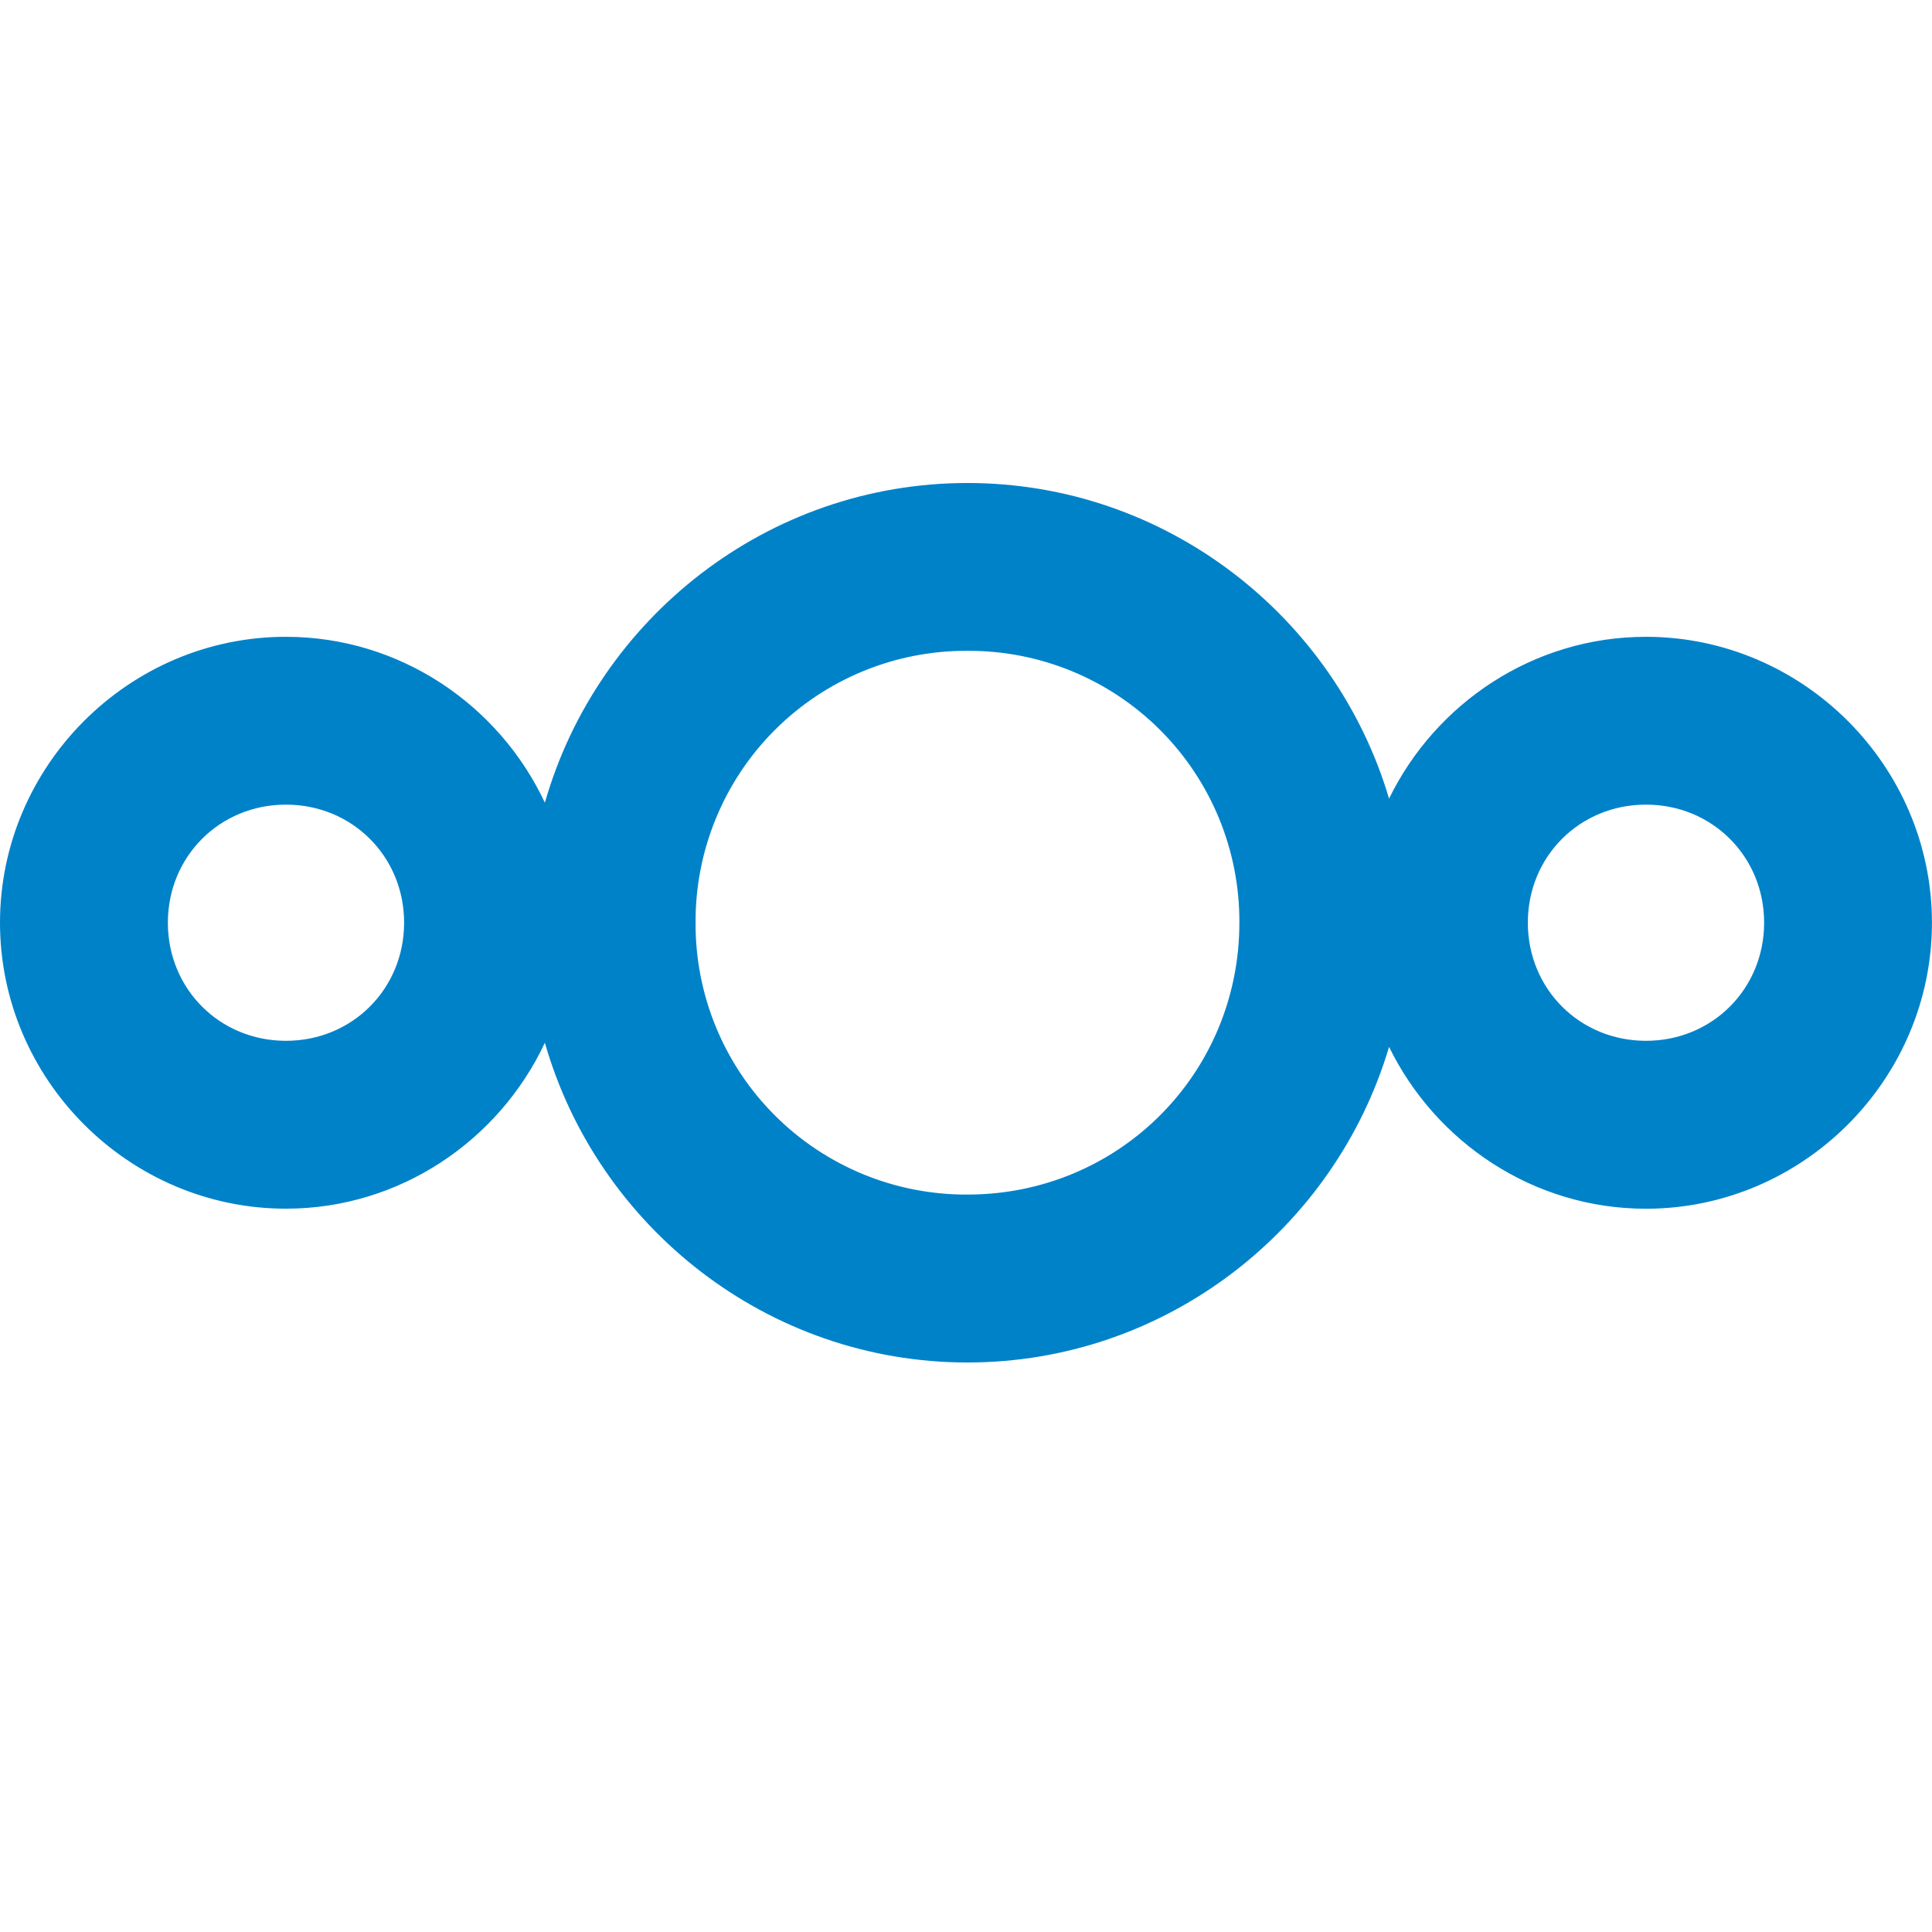
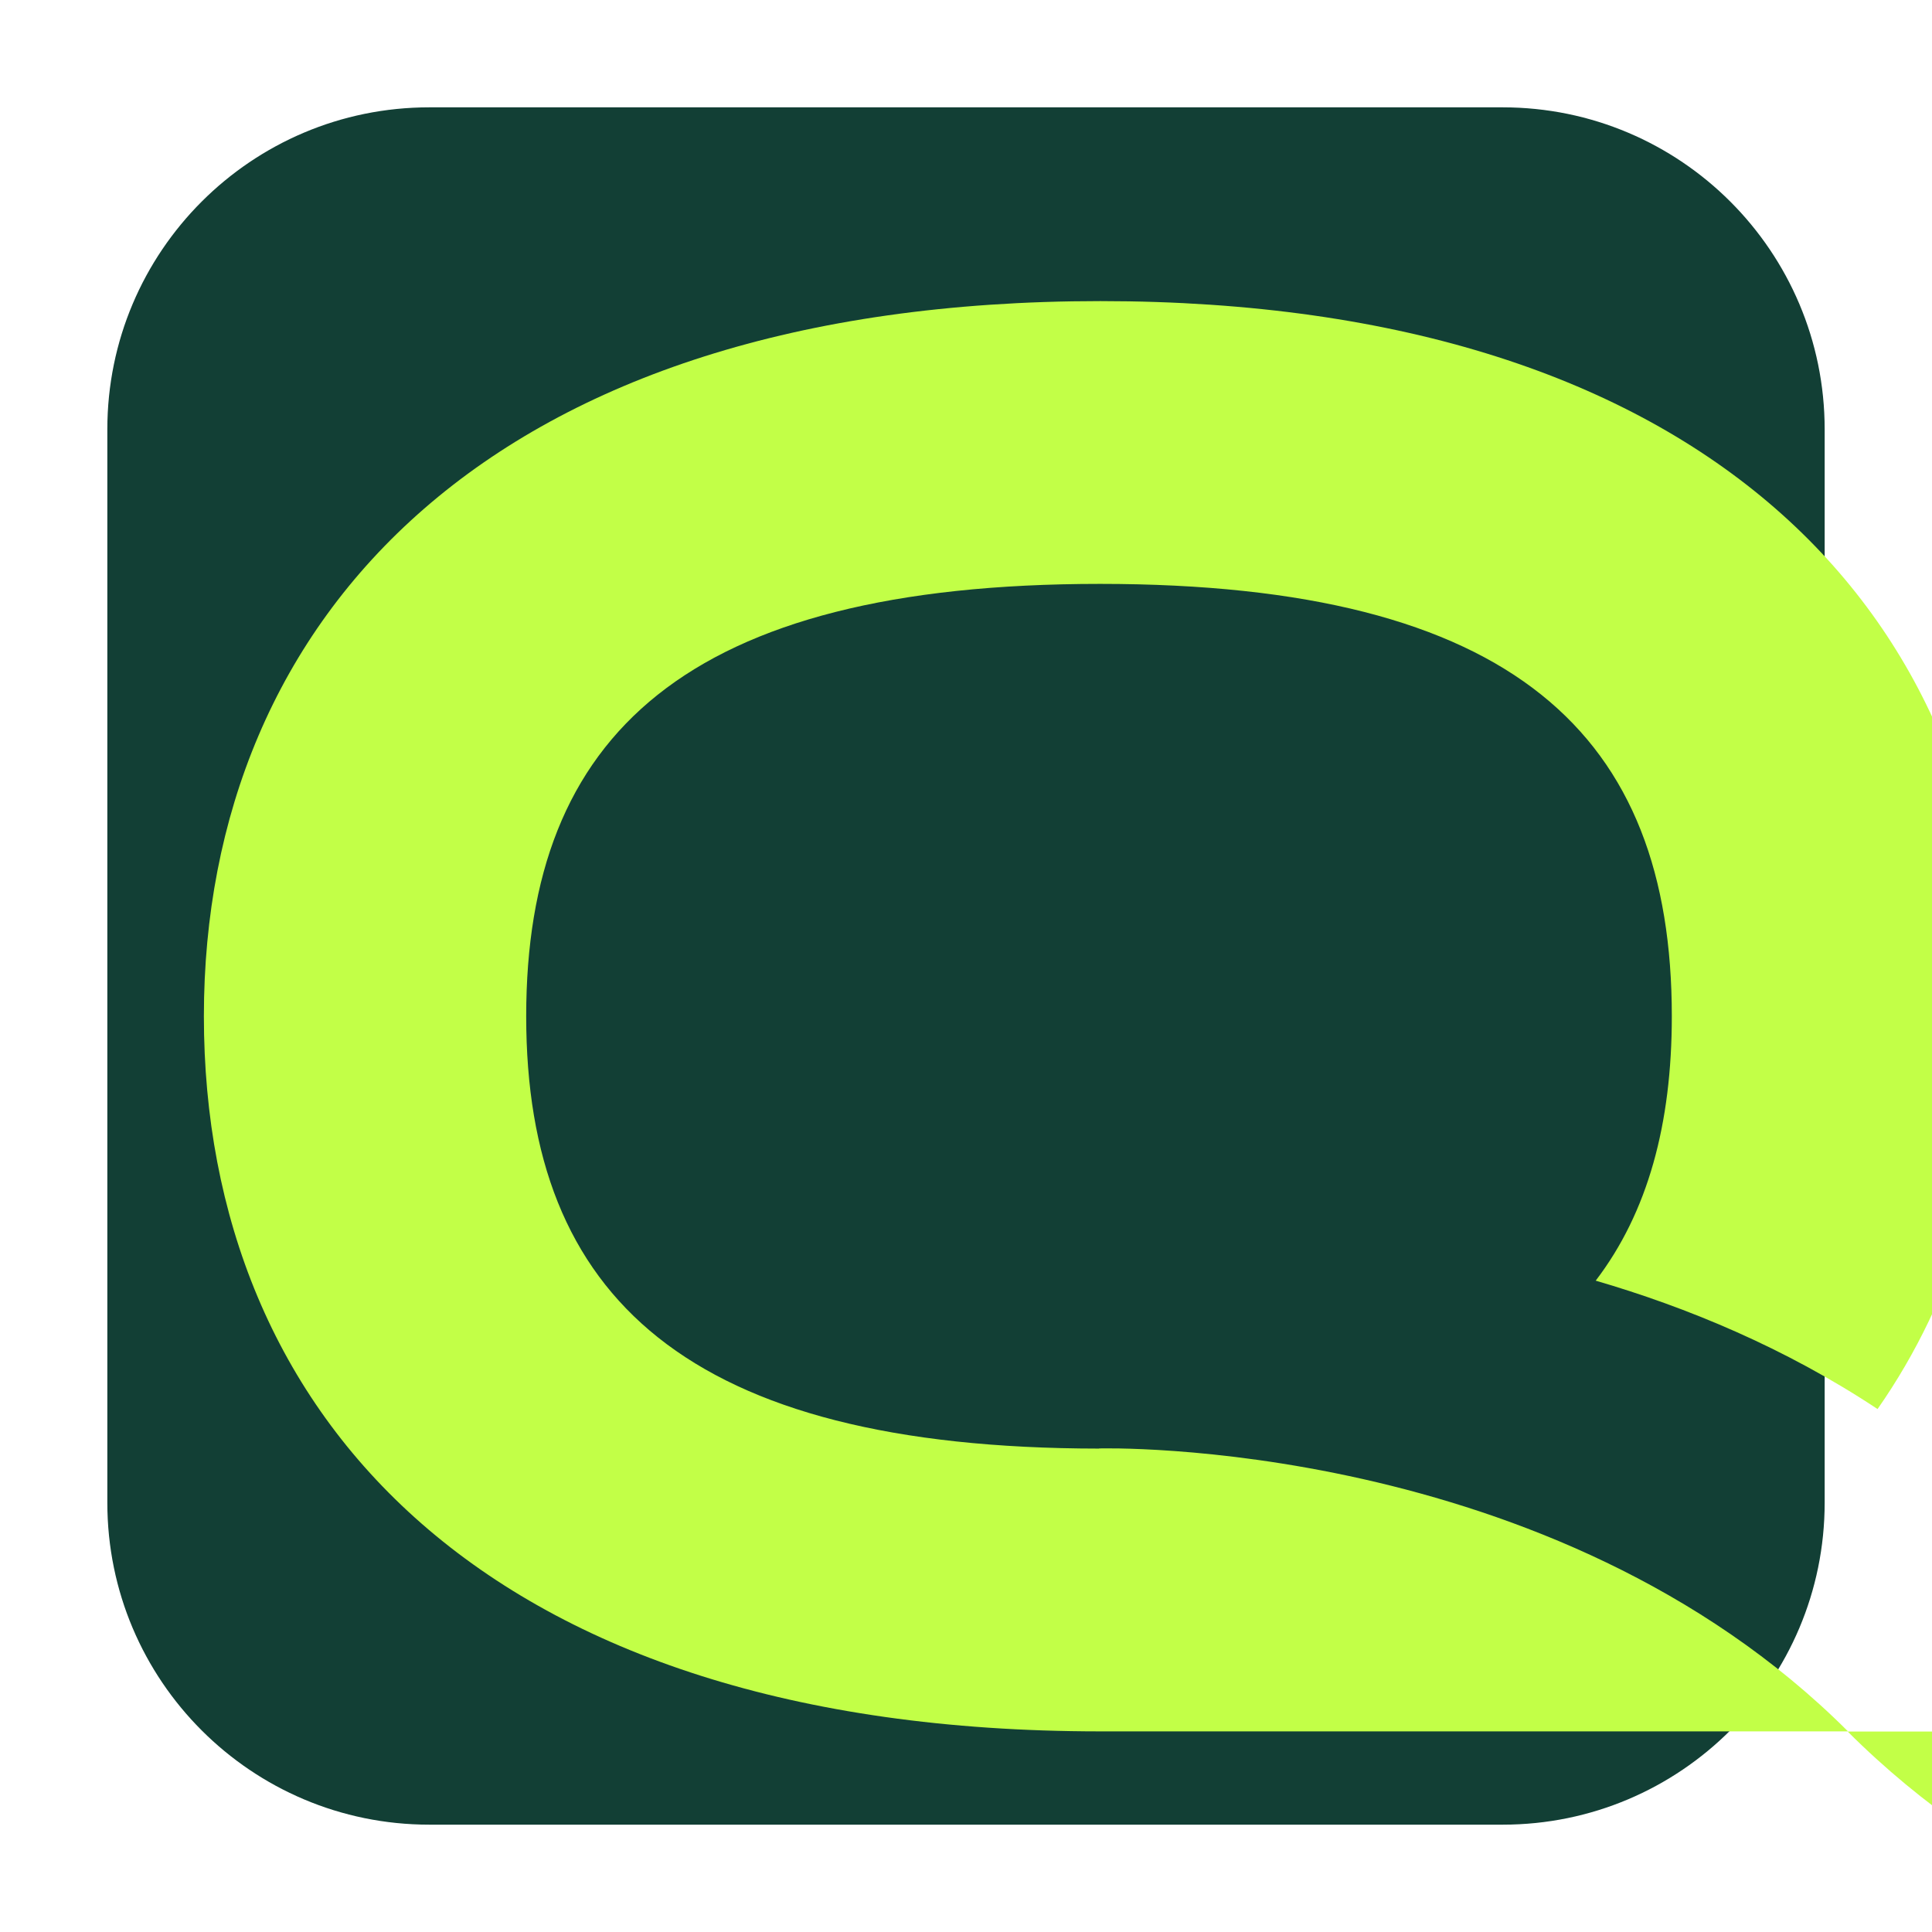
- <svg xmlns="http://www.w3.org/2000/svg" width="36" height="36" fill="none">
-   <path d="M18.027 9c-3.732 0-6.894 2.529-7.874 5.957-.852-1.818-2.698-3.091-4.825-3.091C2.404 11.865 0 14.269 0 17.193s2.404 5.329 5.328 5.329c2.126 0 3.973-1.274 4.825-3.092.98 3.427 4.143 5.958 7.874 5.958 3.704 0 6.851-2.492 7.856-5.881.868 1.777 2.691 3.016 4.787 3.016 2.924 0 5.329-2.405 5.329-5.329s-2.405-5.328-5.329-5.328c-2.096 0-3.92 1.238-4.787 3.015C24.878 11.491 21.731 9 18.027 9zm0 3.127a5.04 5.04 0 0 1 5.067 5.066c0 2.816-2.25 5.066-5.067 5.066a5.04 5.04 0 0 1-5.066-5.066 5.04 5.04 0 0 1 5.066-5.066zM5.328 14.993c1.234 0 2.202.966 2.202 2.2s-.967 2.201-2.202 2.201-2.2-.967-2.2-2.201.966-2.2 2.2-2.2zm25.342 0c1.234 0 2.202.966 2.202 2.2s-.967 2.201-2.202 2.201-2.201-.967-2.201-2.201.966-2.2 2.201-2.2z" fill="#0082c9" />
+ <svg xmlns="http://www.w3.org/2000/svg" width="36" height="36" viewBox="0 0 36 36">
+   <rect x="2" y="2" width="32" height="32" rx="6" fill="#123f35" />
+   <g transform="translate(-145 -4) scale(.29)" fill="#c2ff47">
+     <path d="M570.61 106.87c-26.45-.02-36.8-9.74-36.8-27.78s10.24-27.78 36.87-27.78 36.74 9.73 36.74 27.78c0 6.91-1.53 12.59-4.89 16.99 5.83 1.7 12.15 4.3 18.11 8.25 5.04-7.22 7.53-15.87 7.53-25.24 0-25.73-18.43-45.95-57.47-45.95s-57.6 20.23-57.6 45.95 18.16 45.93 57.54 45.95h48.1c-19.01-19-48.1-18.18-48.1-18.18Z" />
+     <path d="M666.76 125.05h-48.04c19.37 19.37 48.11 18.18 48.11 18.18Z" />
+   </g>
</svg>
